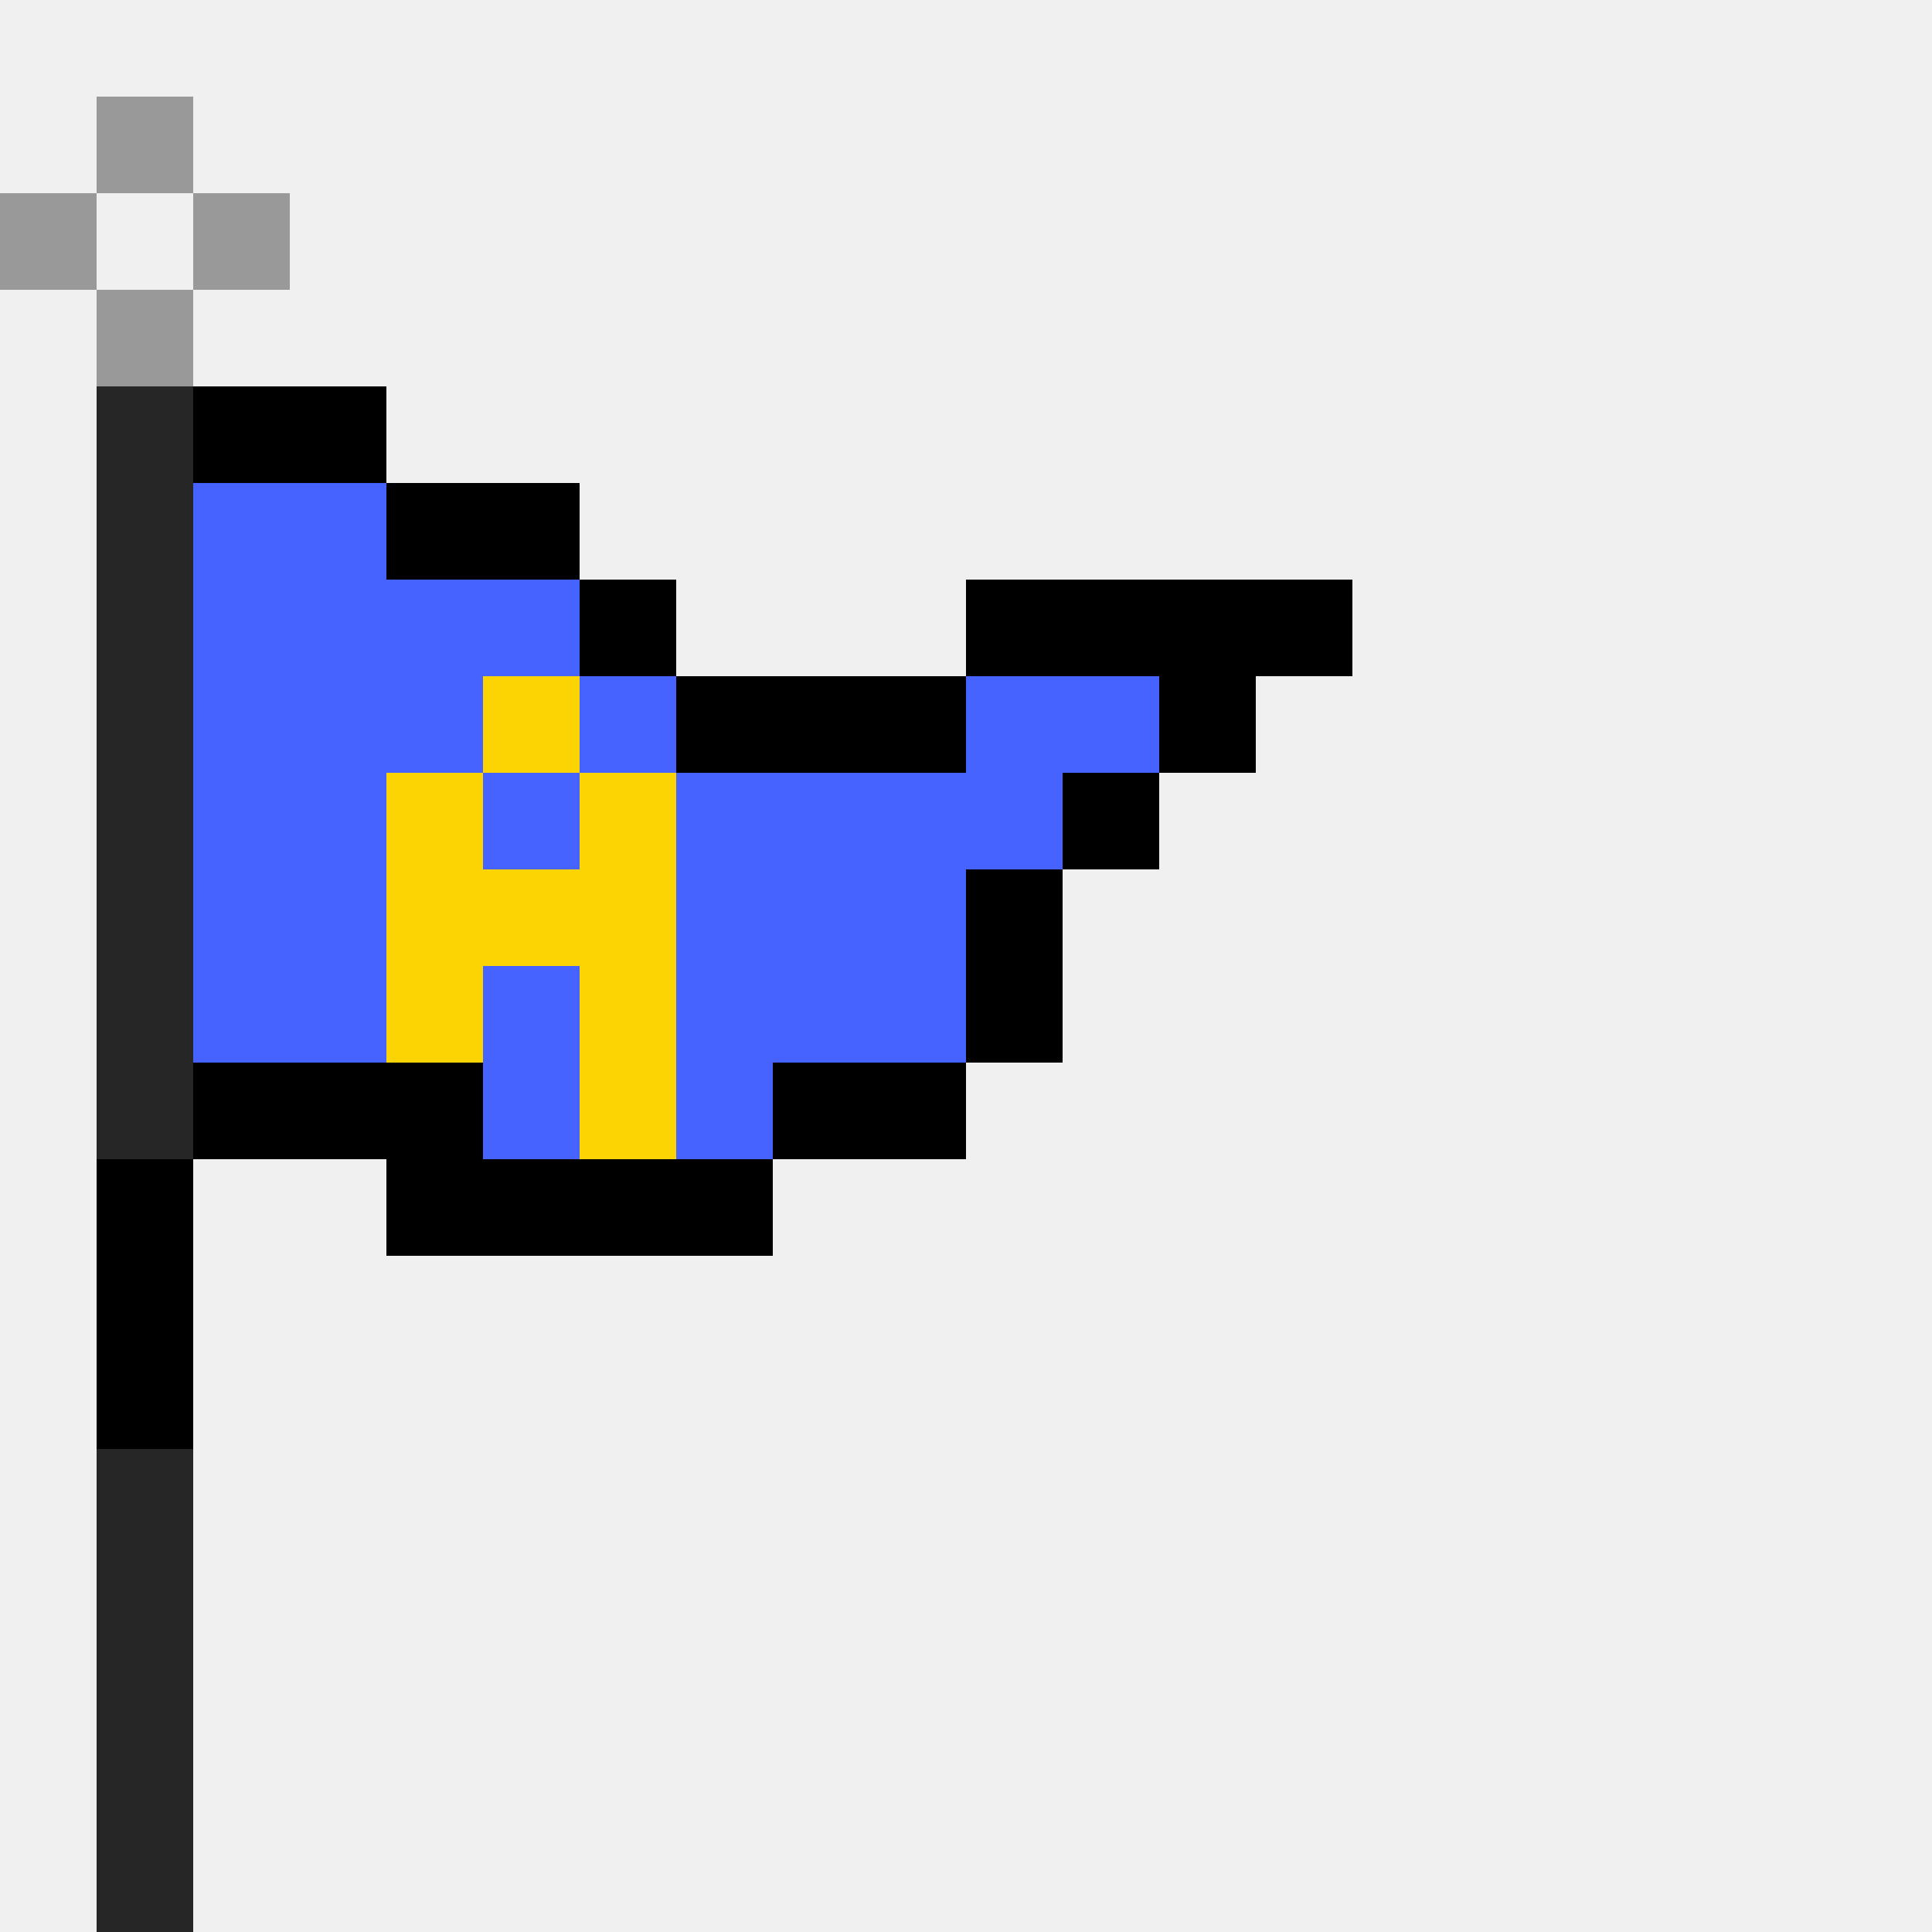
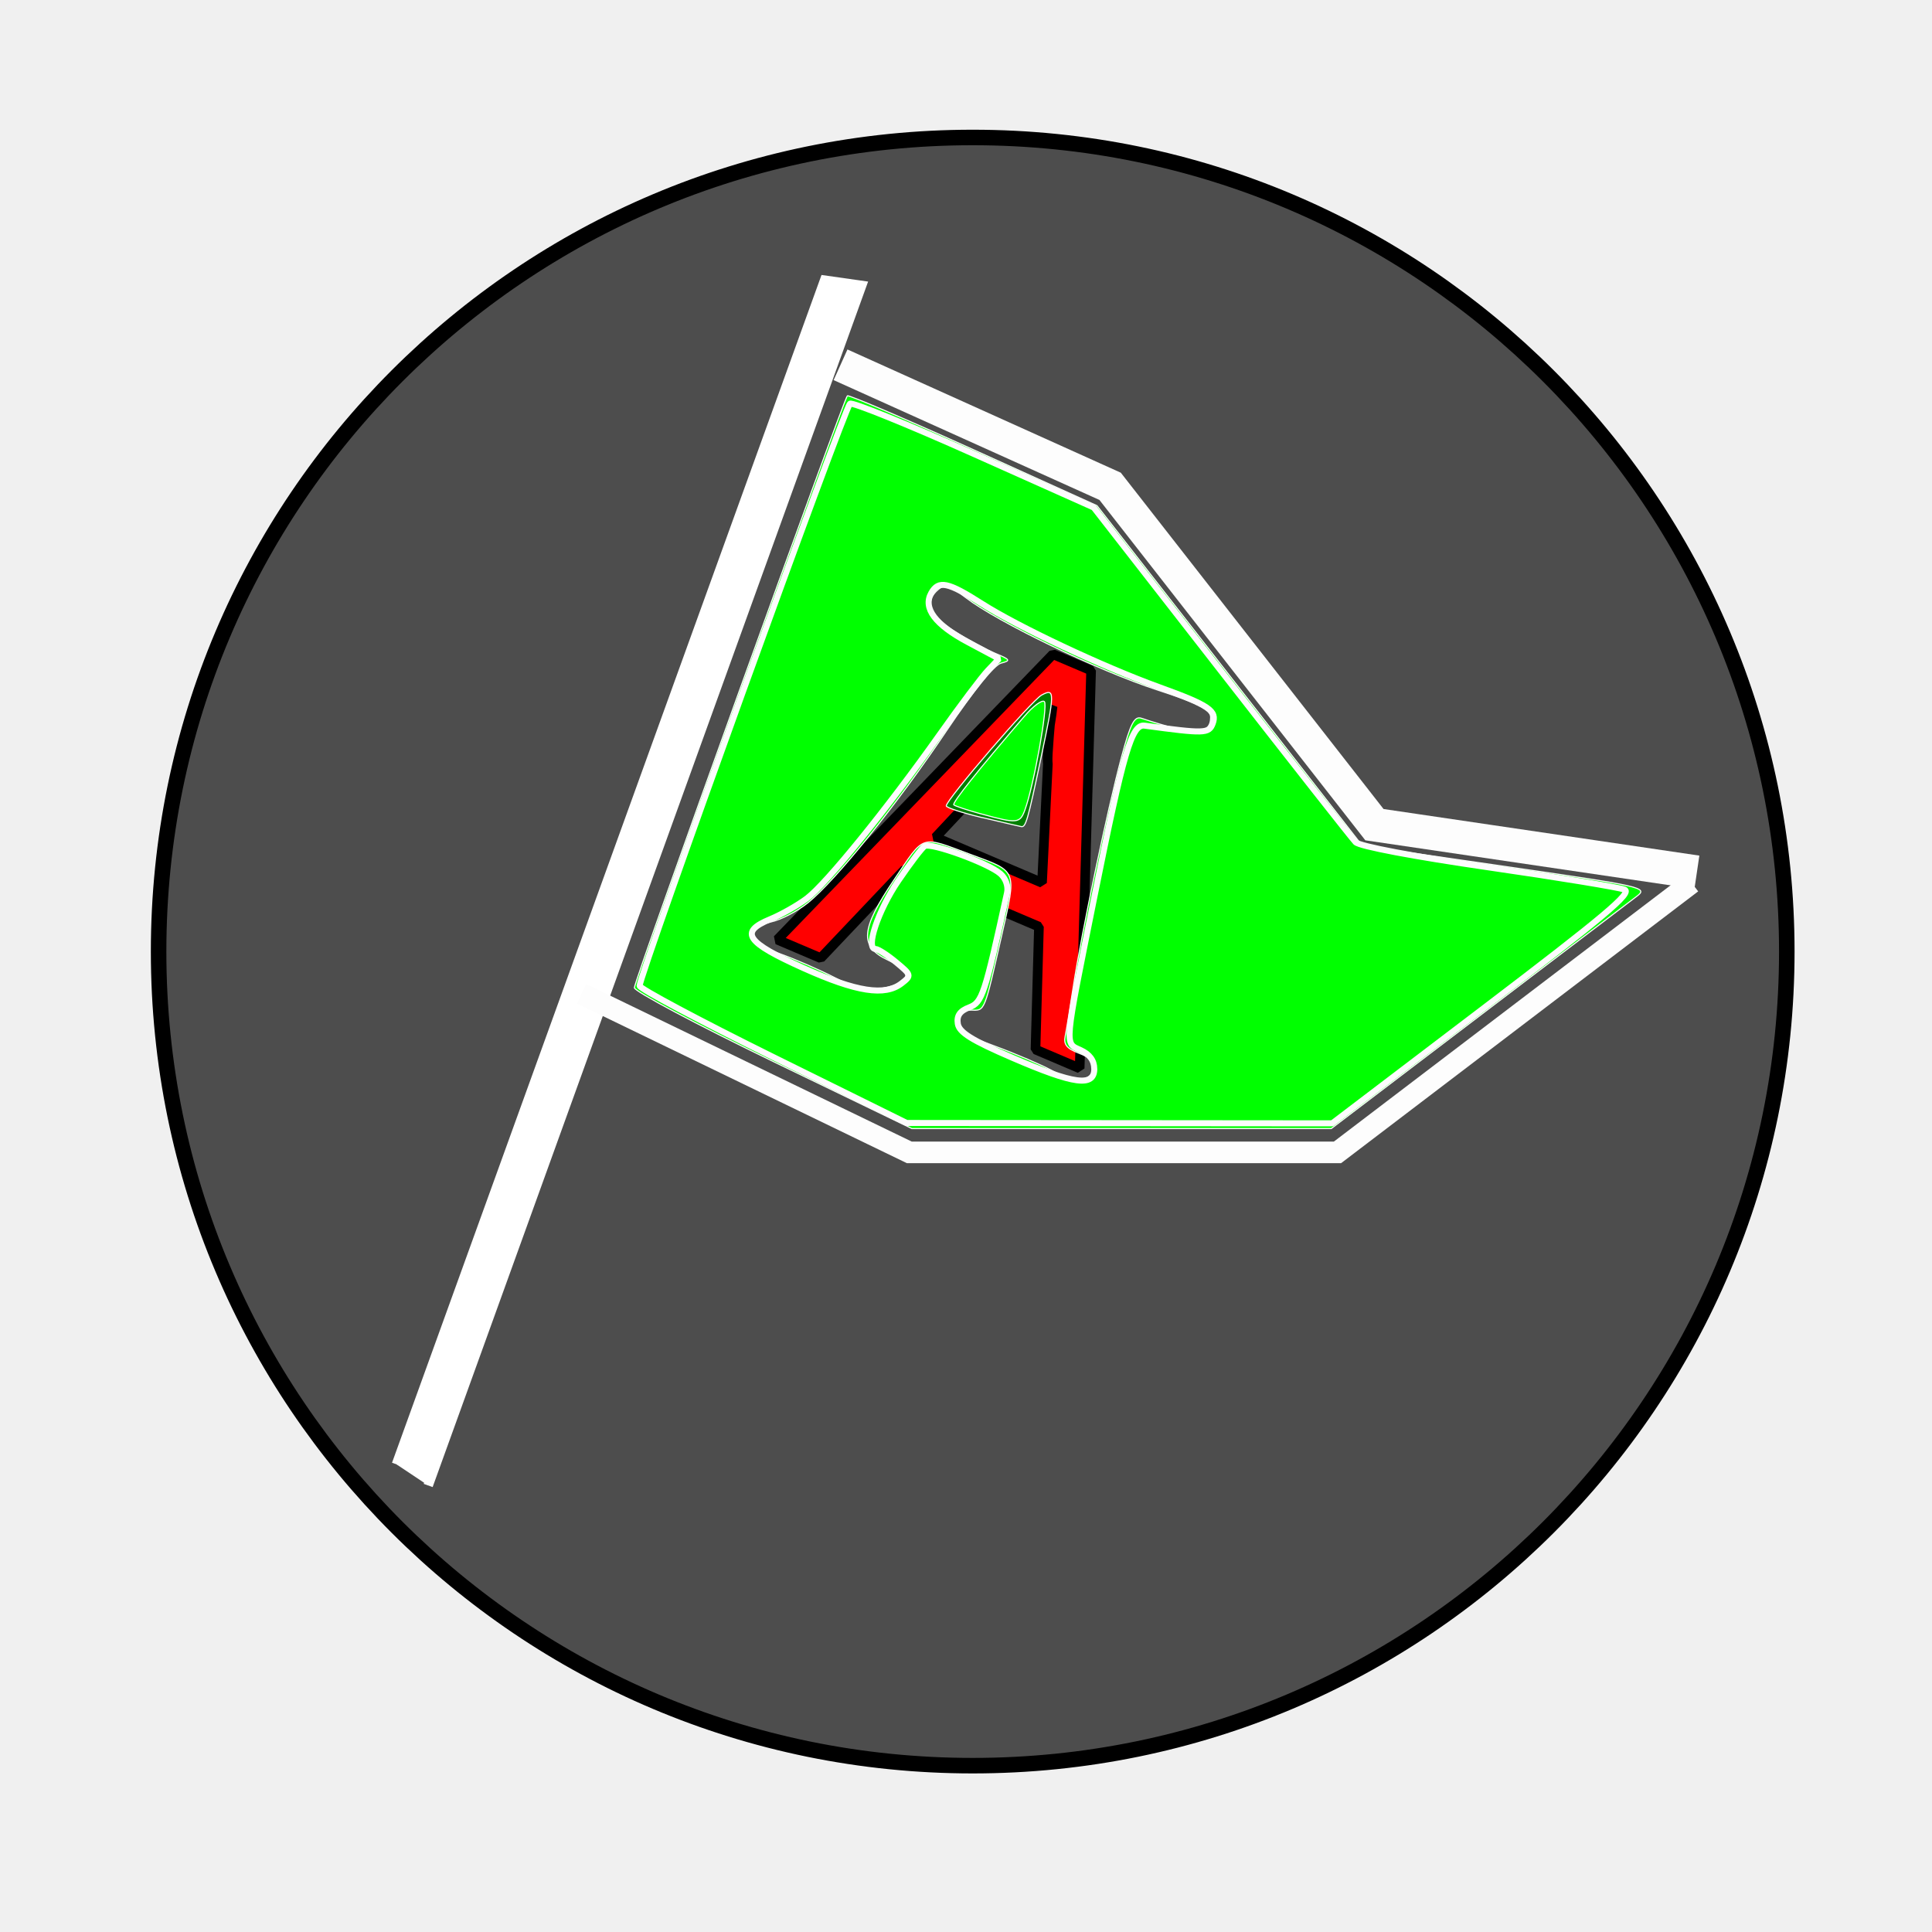
- <svg xmlns="http://www.w3.org/2000/svg" version="1.1" viewBox="0 0 20 20">
-   <rect width="1" height="1" x="1" y="1" fill="hsl(0, 0%, 60%)" />
-   <rect width="1" height="1" x="0" y="2" fill="hsl(0, 0%, 60%)" />
-   <rect width="1" height="1" x="2" y="2" fill="hsl(0, 0%, 60%)" />
-   <rect width="1" height="1" x="1" y="3" fill="hsl(0, 0%, 60%)" />
-   <rect width="1" height="1" x="1" y="4" fill="hsl(0, 0%, 15%)" />
-   <rect width="1" height="1" x="2" y="4" fill="hsl(0, 0%, 0%)" />
-   <rect width="1" height="1" x="3" y="4" fill="hsl(0, 0%, 0%)" />
-   <rect width="1" height="1" x="1" y="5" fill="hsl(0, 0%, 15%)" />
-   <rect width="1" height="1" x="2" y="5" fill="hsl(231, 100%, 64%)" />
-   <rect width="1" height="1" x="3" y="5" fill="hsl(231, 100%, 64%)" />
-   <rect width="1" height="1" x="4" y="5" fill="hsl(0, 0%, 0%)" />
-   <rect width="1" height="1" x="5" y="5" fill="hsl(0, 0%, 0%)" />
-   <rect width="1" height="1" x="1" y="6" fill="hsl(0, 0%, 15%)" />
-   <rect width="1" height="1" x="2" y="6" fill="hsl(231, 100%, 64%)" />
-   <rect width="1" height="1" x="3" y="6" fill="hsl(231, 100%, 64%)" />
-   <rect width="1" height="1" x="4" y="6" fill="hsl(231, 100%, 64%)" />
-   <rect width="1" height="1" x="5" y="6" fill="hsl(231, 100%, 64%)" />
-   <rect width="1" height="1" x="6" y="6" fill="hsl(0, 0%, 0%)" />
-   <rect width="1" height="1" x="10" y="6" fill="hsl(0, 0%, 0%)" />
-   <rect width="1" height="1" x="11" y="6" fill="hsl(0, 0%, 0%)" />
-   <rect width="1" height="1" x="12" y="6" fill="hsl(0, 0%, 0%)" />
-   <rect width="1" height="1" x="13" y="6" fill="hsl(0, 0%, 0%)" />
-   <rect width="1" height="1" x="1" y="7" fill="hsl(0, 0%, 15%)" />
-   <rect width="1" height="1" x="2" y="7" fill="hsl(231, 100%, 64%)" />
-   <rect width="1" height="1" x="3" y="7" fill="hsl(231, 100%, 64%)" />
-   <rect width="1" height="1" x="4" y="7" fill="hsl(231, 100%, 64%)" />
-   <rect width="1" height="1" x="5" y="7" fill="hsl(50, 98%, 50%)" />
-   <rect width="1" height="1" x="6" y="7" fill="hsl(231, 100%, 64%)" />
-   <rect width="1" height="1" x="7" y="7" fill="hsl(0, 0%, 0%)" />
-   <rect width="1" height="1" x="8" y="7" fill="hsl(0, 0%, 0%)" />
-   <rect width="1" height="1" x="9" y="7" fill="hsl(0, 0%, 0%)" />
-   <rect width="1" height="1" x="10" y="7" fill="hsl(231, 100%, 64%)" />
-   <rect width="1" height="1" x="11" y="7" fill="hsl(231, 100%, 64%)" />
-   <rect width="1" height="1" x="12" y="7" fill="hsl(0, 0%, 0%)" />
-   <rect width="1" height="1" x="1" y="8" fill="hsl(0, 0%, 15%)" />
-   <rect width="1" height="1" x="2" y="8" fill="hsl(231, 100%, 64%)" />
-   <rect width="1" height="1" x="3" y="8" fill="hsl(231, 100%, 64%)" />
-   <rect width="1" height="1" x="4" y="8" fill="hsl(50, 98%, 50%)" />
-   <rect width="1" height="1" x="5" y="8" fill="hsl(231, 100%, 64%)" />
-   <rect width="1" height="1" x="6" y="8" fill="hsl(50, 98%, 50%)" />
-   <rect width="1" height="1" x="7" y="8" fill="hsl(231, 100%, 64%)" />
-   <rect width="1" height="1" x="8" y="8" fill="hsl(231, 100%, 64%)" />
-   <rect width="1" height="1" x="9" y="8" fill="hsl(231, 100%, 64%)" />
-   <rect width="1" height="1" x="10" y="8" fill="hsl(231, 100%, 64%)" />
-   <rect width="1" height="1" x="11" y="8" fill="hsl(0, 0%, 0%)" />
-   <rect width="1" height="1" x="1" y="9" fill="hsl(0, 0%, 15%)" />
-   <rect width="1" height="1" x="2" y="9" fill="hsl(231, 100%, 64%)" />
-   <rect width="1" height="1" x="3" y="9" fill="hsl(231, 100%, 64%)" />
-   <rect width="1" height="1" x="4" y="9" fill="hsl(50, 98%, 50%)" />
-   <rect width="1" height="1" x="5" y="9" fill="hsl(50, 98%, 50%)" />
-   <rect width="1" height="1" x="6" y="9" fill="hsl(50, 98%, 50%)" />
-   <rect width="1" height="1" x="7" y="9" fill="hsl(231, 100%, 64%)" />
-   <rect width="1" height="1" x="8" y="9" fill="hsl(231, 100%, 64%)" />
-   <rect width="1" height="1" x="9" y="9" fill="hsl(231, 100%, 64%)" />
-   <rect width="1" height="1" x="10" y="9" fill="hsl(0, 0%, 0%)" />
-   <rect width="1" height="1" x="1" y="10" fill="hsl(0, 0%, 15%)" />
-   <rect width="1" height="1" x="2" y="10" fill="hsl(231, 100%, 64%)" />
-   <rect width="1" height="1" x="3" y="10" fill="hsl(231, 100%, 64%)" />
-   <rect width="1" height="1" x="4" y="10" fill="hsl(50, 98%, 50%)" />
-   <rect width="1" height="1" x="5" y="10" fill="hsl(231, 100%, 64%)" />
-   <rect width="1" height="1" x="6" y="10" fill="hsl(50, 98%, 50%)" />
-   <rect width="1" height="1" x="7" y="10" fill="hsl(231, 100%, 64%)" />
-   <rect width="1" height="1" x="8" y="10" fill="hsl(231, 100%, 64%)" />
-   <rect width="1" height="1" x="9" y="10" fill="hsl(231, 100%, 64%)" />
-   <rect width="1" height="1" x="10" y="10" fill="hsl(0, 0%, 0%)" />
-   <rect width="1" height="1" x="1" y="11" fill="hsl(0, 0%, 15%)" />
-   <rect width="1" height="1" x="2" y="11" fill="hsl(0, 0%, 0%)" />
-   <rect width="1" height="1" x="3" y="11" fill="hsl(0, 0%, 0%)" />
-   <rect width="1" height="1" x="4" y="11" fill="hsl(0, 0%, 0%)" />
-   <rect width="1" height="1" x="5" y="11" fill="hsl(231, 100%, 64%)" />
-   <rect width="1" height="1" x="6" y="11" fill="hsl(50, 98%, 50%)" />
-   <rect width="1" height="1" x="7" y="11" fill="hsl(231, 100%, 64%)" />
-   <rect width="1" height="1" x="8" y="11" fill="hsl(0, 0%, 0%)" />
-   <rect width="1" height="1" x="9" y="11" fill="hsl(0, 0%, 0%)" />
-   <rect width="1" height="1" x="1" y="12" fill="hsl(0, 0%, 0%)" />
-   <rect width="1" height="1" x="4" y="12" fill="hsl(0, 0%, 0%)" />
-   <rect width="1" height="1" x="5" y="12" fill="hsl(0, 0%, 0%)" />
-   <rect width="1" height="1" x="6" y="12" fill="hsl(0, 0%, 0%)" />
-   <rect width="1" height="1" x="7" y="12" fill="hsl(0, 0%, 0%)" />
-   <rect width="1" height="1" x="1" y="13" fill="hsl(0, 0%, 0%)" />
-   <rect width="1" height="1" x="1" y="14" fill="hsl(0, 0%, 0%)" />
-   <rect width="1" height="1" x="1" y="15" fill="hsl(0, 0%, 15%)" />
-   <rect width="1" height="1" x="1" y="16" fill="hsl(0, 0%, 15%)" />
-   <rect width="1" height="1" x="1" y="17" fill="hsl(0, 0%, 15%)" />
-   <rect width="1" height="1" x="1" y="18" fill="hsl(0, 0%, 15%)" />
-   <rect width="1" height="1" x="1" y="19" fill="hsl(0, 0%, 15%)" />
+ <svg xmlns="http://www.w3.org/2000/svg" width="32" height="32" viewBox="0 0 32 32" version="1.1" id="svg5">
+   <defs id="defs2" />
+   <g id="layer1">
+     <circle style="fill:#4d4d4d;stroke:#000000;stroke-width:0.257;fill-opacity:1;stroke-dasharray:none" id="path940" cx="16.111" cy="15.761" r="13.484" />
+     <path style="fill:#ffffff;stroke:#ffffff;stroke-width:0.157;stroke-dasharray:none;stroke-opacity:1" d="M 6.567,24.254 13.659,4.641 14.272,4.728 7.092,24.604" id="path1619" />
+     <path style="fill:none;stroke:#fdfdfd;stroke-width:0.557;stroke-dasharray:none;stroke-opacity:1" d="M 28.106,14.447 22.765,13.659 18.387,8.055 13.922,6.042" id="path1621" />
+     <path style="fill:none;stroke:#fdfdfd;stroke-width:0.357;stroke-dasharray:none;stroke-opacity:1" d="m 28.019,14.622 -5.866,4.465 -7.092,0 -5.429,-2.627" id="path1670" />
+     <text xml:space="preserve" style="font-style:normal;font-variant:normal;font-weight:normal;font-stretch:normal;font-size:8.549px;font-family:Luminari;-inkscape-font-specification:'Luminari, Normal';font-variant-ligatures:normal;font-variant-caps:normal;font-variant-numeric:normal;font-variant-east-asian:normal;fill:#ff0000;stroke:#000000;stroke-width:0.16;stroke-miterlimit:0.5;stroke-dasharray:none;stroke-dashoffset:0" x="17.925" y="9.261" id="text1775" transform="matrix(0.9181358,0.390805,-0.3869541,0.9244563,0,0)">
+       <tspan id="tspan1773" x="17.925" y="9.261" style="stroke-width:0.16;fill:#ff0000">A</tspan>
+     </text>
+     <path style="fill:#00ff00;fill-opacity:1;stroke:#fdfdfd;stroke-width:0.018;stroke-miterlimit:0.5;stroke-dasharray:none;stroke-dashoffset:0;stroke-opacity:1" d="m 12.805,17.581 c -1.264,-0.612 -2.298,-1.161 -2.298,-1.221 0,-0.114 3.464,-9.74 3.528,-9.804 0.02,-0.02 0.958,0.381 2.085,0.891 l 2.049,0.928 2.198,2.817 2.198,2.817 2.371,0.343 c 2.267,0.328 2.362,0.349 2.18,0.489 -0.105,0.081 -1.287,0.98 -2.628,1.999 l -2.438,1.853 h -3.473 -3.473 z m 5.304,0.123 c 0.021,-0.11 -0.052,-0.189 -0.237,-0.259 -0.202,-0.076 -0.258,-0.145 -0.23,-0.28 0.02,-0.098 0.082,-0.474 0.137,-0.836 0.131,-0.861 0.566,-2.929 0.798,-3.794 0.147,-0.55 0.212,-0.676 0.326,-0.639 0.867,0.289 1.149,0.285 1.149,-0.016 0,-0.13 -0.184,-0.224 -0.897,-0.457 -0.962,-0.315 -2.624,-1.116 -3.156,-1.522 -0.267,-0.204 -0.348,-0.228 -0.456,-0.139 -0.238,0.197 -0.149,0.43 0.264,0.692 0.217,0.138 0.521,0.303 0.676,0.367 0.251,0.104 0.261,0.121 0.097,0.163 -0.111,0.029 -0.46,0.46 -0.888,1.098 -0.816,1.218 -1.848,2.499 -2.309,2.87 -0.177,0.142 -0.453,0.285 -0.613,0.318 -0.455,0.093 -0.387,0.339 0.146,0.527 0.241,0.085 0.652,0.264 0.913,0.397 0.406,0.207 0.526,0.231 0.832,0.166 0.44,-0.093 0.459,-0.264 0.05,-0.456 -0.481,-0.226 -0.46,-0.506 0.101,-1.337 0.51,-0.756 0.421,-0.727 1.262,-0.415 0.784,0.29 0.766,0.243 0.516,1.346 -0.289,1.272 -0.276,1.24 -0.501,1.233 -0.135,-0.005 -0.204,0.05 -0.222,0.177 -0.022,0.155 0.073,0.22 0.613,0.42 0.352,0.13 0.777,0.313 0.946,0.405 0.365,0.201 0.643,0.189 0.685,-0.029 z" id="path3276" />
+     <path style="fill:#008000;fill-opacity:1;stroke:#fdfdfd;stroke-width:0.018;stroke-miterlimit:0.5;stroke-dasharray:none;stroke-dashoffset:0;stroke-opacity:1" d="m 16.264,13.541 c -0.325,-0.077 -0.591,-0.164 -0.591,-0.193 0,-0.104 1.415,-1.748 1.582,-1.837 0.219,-0.117 0.218,-0.05 -0.011,1.033 -0.223,1.054 -0.254,1.161 -0.329,1.147 -0.033,-0.006 -0.326,-0.074 -0.651,-0.151 z" id="path3278" />
+     <path style="fill:#00ff00;fill-opacity:1;stroke:#fdfdfd;stroke-width:0.1;stroke-miterlimit:0.5;stroke-dasharray:none;stroke-dashoffset:0;stroke-opacity:1" d="m 12.805,17.507 c -1.216,-0.602 -2.211,-1.132 -2.211,-1.179 0,-0.182 3.385,-9.55 3.484,-9.641 0.034,-0.032 0.957,0.342 2.05,0.831 l 1.987,0.888 2.114,2.714 c 1.163,1.493 2.163,2.766 2.224,2.829 0.065,0.068 0.966,0.238 2.203,0.417 1.151,0.166 2.165,0.333 2.253,0.369 0.128,0.054 -0.34,0.447 -2.342,1.969 l -2.502,1.902 -3.524,-0.003 -3.524,-0.003 z m 5.319,0.194 c 0,-0.135 -0.077,-0.24 -0.226,-0.308 -0.269,-0.123 -0.279,-0.015 0.231,-2.552 0.483,-2.401 0.615,-2.852 0.83,-2.822 0.989,0.134 1.063,0.132 1.126,-0.032 0.081,-0.212 -0.056,-0.306 -0.89,-0.607 C 18.268,11.044 16.862,10.382 16.258,9.996 15.7,9.639 15.545,9.607 15.424,9.823 c -0.14,0.25 0.065,0.524 0.61,0.814 l 0.513,0.274 -0.183,0.192 c -0.101,0.106 -0.462,0.586 -0.803,1.068 -0.874,1.233 -1.872,2.464 -2.196,2.709 -0.151,0.114 -0.426,0.27 -0.61,0.346 -0.515,0.213 -0.4,0.38 0.554,0.809 0.881,0.395 1.347,0.468 1.625,0.252 0.165,-0.128 0.163,-0.138 -0.093,-0.35 -0.144,-0.12 -0.297,-0.218 -0.34,-0.219 -0.17,-9.63e-4 0.042,-0.635 0.377,-1.129 0.196,-0.288 0.393,-0.547 0.438,-0.575 0.104,-0.064 1.052,0.282 1.253,0.457 0.089,0.077 0.135,0.209 0.111,0.317 -0.372,1.696 -0.411,1.815 -0.628,1.898 -0.153,0.058 -0.208,0.137 -0.188,0.269 0.022,0.144 0.227,0.273 0.904,0.565 1.027,0.443 1.357,0.488 1.357,0.182 z" id="path3349" />
+     <path style="fill:#00ff00;fill-opacity:1;stroke:#fdfdfd;stroke-width:0.018;stroke-miterlimit:0.5;stroke-dasharray:none;stroke-dashoffset:0;stroke-opacity:1" d="m 16.257,13.483 c -0.233,-0.064 -0.439,-0.132 -0.459,-0.152 -0.031,-0.031 0.396,-0.568 1.17,-1.468 0.145,-0.169 0.293,-0.277 0.33,-0.242 0.064,0.063 -0.175,1.393 -0.323,1.796 -0.082,0.223 -0.129,0.227 -0.719,0.065 z" id="path3351" />
+   </g>
</svg>
